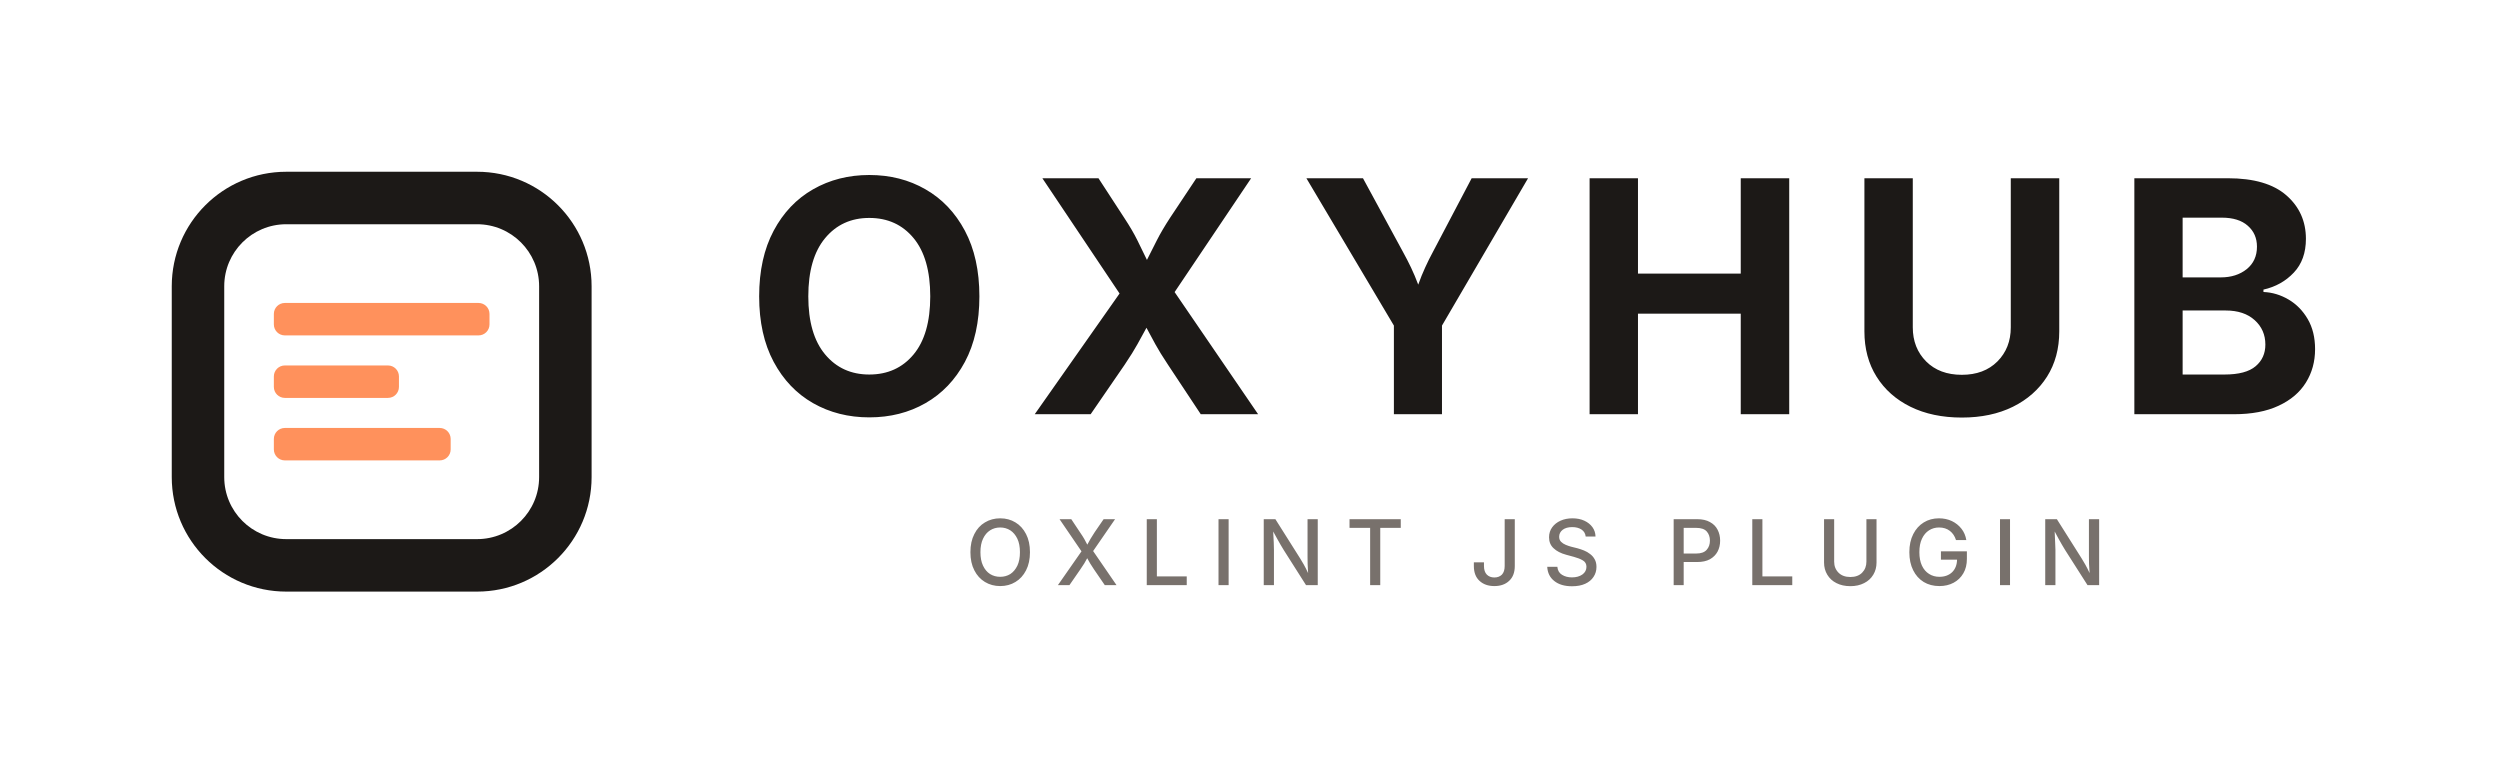
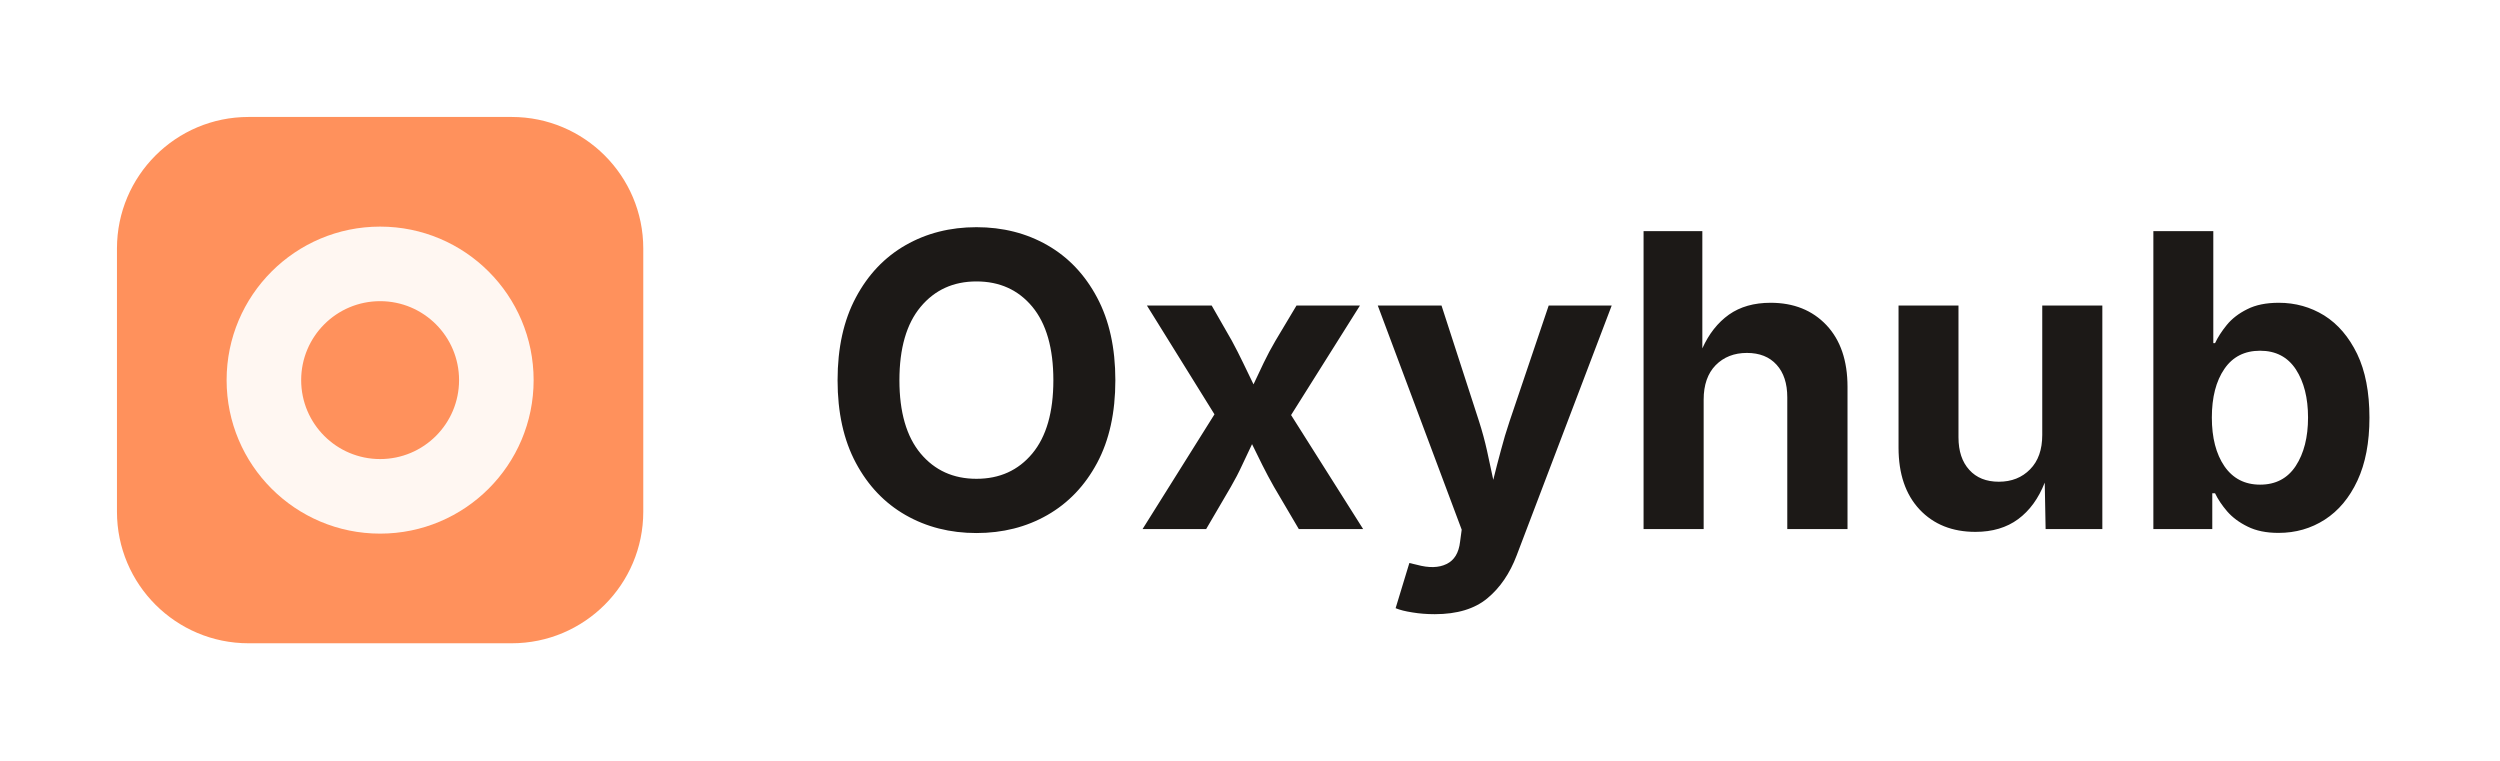
- <svg xmlns="http://www.w3.org/2000/svg" width="262" height="80" viewBox="0 0 262 80" role="img" aria-label="Oxyhub">
-   <path fill-rule="evenodd" d="M30 18h20a12 12 0 0 1 12 12v20a12 12 0 0 1 -12 12h-20a12 12 0 0 1 -12 -12v-20a12 12 0 0 1 12 -12zM30 23.5h20a6.5 6.5 0 0 1 6.5 6.5v20a6.5 6.5 0 0 1 -6.5 6.5h-20a6.5 6.5 0 0 1 -6.5 -6.5v-20a6.5 6.5 0 0 1 6.5 -6.5z" fill="#1C1917" />
-   <path d="M29.85 31.75h20.3a1.15 1.15 0 0 1 1.15 1.15v1.1a1.15 1.15 0 0 1 -1.15 1.15h-20.3a1.15 1.15 0 0 1 -1.15 -1.15v-1.1a1.15 1.15 0 0 1 1.15 -1.15z" fill="#FF915C" />
-   <path d="M29.85 38.3h10.81a1.15 1.15 0 0 1 1.15 1.15v1.1a1.15 1.15 0 0 1 -1.15 1.15h-10.81a1.15 1.15 0 0 1 -1.15 -1.15v-1.1a1.15 1.15 0 0 1 1.15 -1.15z" fill="#FF915C" />
-   <path d="M29.85 44.85h16.23a1.15 1.15 0 0 1 1.15 1.15v1.1a1.15 1.15 0 0 1 -1.15 1.15h-16.23a1.15 1.15 0 0 1 -1.15 -1.15v-1.1a1.15 1.15 0 0 1 1.15 -1.15z" fill="#FF915C" />
-   <path d="M91.1 43.74Q87.83 43.74 85.21 42.25Q82.6 40.76 81.08 37.92Q79.56 35.08 79.56 31.06Q79.56 27.03 81.08 24.18Q82.6 21.33 85.21 19.84Q87.83 18.34 91.1 18.34Q94.39 18.34 96.99 19.84Q99.6 21.33 101.12 24.18Q102.64 27.03 102.64 31.06Q102.64 35.09 101.12 37.93Q99.6 40.76 96.99 42.25Q94.39 43.74 91.1 43.74ZM91.1 39.25Q93.99 39.25 95.74 37.15Q97.49 35.05 97.49 31.06Q97.49 27.06 95.74 24.95Q93.99 22.84 91.1 22.84Q88.23 22.84 86.47 24.96Q84.71 27.08 84.71 31.06Q84.71 35.03 86.47 37.14Q88.23 39.25 91.1 39.25Z M108.44 43.41 117.33 30.76 109.24 18.68H115.12L117.82 22.83Q118.69 24.15 119.2 25.19Q119.72 26.23 120.2 27.24Q120.7 26.25 121.23 25.2Q121.76 24.15 122.62 22.83L125.38 18.68H131.12L123.1 30.61L131.85 43.41H125.84L122.41 38.23Q121.54 36.92 121.09 36.09Q120.63 35.26 120.15 34.35Q119.67 35.24 119.2 36.08Q118.74 36.92 117.86 38.23L114.3 43.41Z M146.08 43.41V34.12L136.91 18.68H142.84L147.02 26.38Q147.49 27.23 147.88 28.05Q148.27 28.87 148.63 29.83Q148.98 28.85 149.36 28.03Q149.73 27.21 150.18 26.38L154.23 18.68H160.14L151.12 34.12V43.41Z M166.59 43.41V18.68H171.66V28.67H182.43V18.68H187.51V43.41H182.43V32.87H171.66V43.41Z M205.6 43.76Q202.52 43.76 200.22 42.63Q197.93 41.5 196.66 39.47Q195.39 37.44 195.39 34.73V18.68H200.46V34.31Q200.46 36.47 201.86 37.88Q203.26 39.28 205.6 39.28Q207.93 39.28 209.33 37.88Q210.73 36.47 210.73 34.31V18.68H215.81V34.73Q215.81 37.44 214.53 39.47Q213.24 41.5 210.95 42.63Q208.66 43.76 205.6 43.76Z M223.68 43.41V18.68H233.49Q237.56 18.68 239.61 20.47Q241.66 22.26 241.66 25.03Q241.66 27.23 240.39 28.57Q239.12 29.92 237.21 30.35V30.6Q238.6 30.66 239.84 31.39Q241.08 32.12 241.85 33.44Q242.62 34.76 242.62 36.59Q242.62 38.55 241.66 40.09Q240.7 41.64 238.8 42.52Q236.91 43.41 234.12 43.41ZM228.74 39.25H233.13Q235.37 39.25 236.39 38.38Q237.41 37.52 237.41 36.11Q237.41 34.56 236.29 33.55Q235.17 32.54 233.26 32.54H228.74ZM228.74 29.07H232.74Q234.37 29.07 235.45 28.21Q236.53 27.34 236.53 25.85Q236.53 24.5 235.57 23.66Q234.62 22.81 232.84 22.81H228.74Z" fill="#1C1917" />
-   <path d="M104.82 61.42Q103.93 61.42 103.22 60.99Q102.51 60.56 102.11 59.77Q101.7 58.98 101.7 57.87Q101.7 56.76 102.11 55.97Q102.51 55.17 103.22 54.75Q103.93 54.32 104.82 54.32Q105.72 54.32 106.42 54.75Q107.12 55.17 107.53 55.97Q107.94 56.76 107.94 57.87Q107.94 58.98 107.53 59.77Q107.12 60.57 106.42 60.99Q105.72 61.42 104.82 61.42ZM104.82 60.45Q105.41 60.45 105.88 60.16Q106.34 59.86 106.62 59.28Q106.89 58.71 106.89 57.87Q106.89 57.03 106.62 56.46Q106.34 55.88 105.88 55.58Q105.41 55.28 104.82 55.28Q104.23 55.28 103.76 55.58Q103.29 55.88 103.02 56.46Q102.75 57.03 102.75 57.87Q102.75 58.71 103.02 59.28Q103.29 59.86 103.76 60.16Q104.23 60.45 104.82 60.45Z M110.87 61.32 113.34 57.78 111.04 54.41H112.27L113.18 55.78Q113.47 56.2 113.63 56.48Q113.78 56.75 113.95 57.08Q114.12 56.76 114.28 56.48Q114.44 56.2 114.72 55.78L115.66 54.41H116.86L114.56 57.75L117.01 61.32H115.78L114.65 59.67Q114.4 59.3 114.25 59.05Q114.1 58.81 113.94 58.5Q113.78 58.8 113.63 59.05Q113.48 59.3 113.22 59.67L112.08 61.32Z M120.18 61.32V54.41H121.24V60.41H124.37V61.32Z M128.76 54.41V61.32H127.7V54.41Z M132.44 61.32V54.41H133.66L136.26 58.53Q136.43 58.79 136.64 59.17Q136.86 59.56 137.09 60.06Q137.06 59.56 137.04 59.1Q137.03 58.64 137.03 58.35V54.41H138.1V61.32H136.87L134.54 57.65Q134.37 57.37 134.21 57.1Q134.06 56.83 133.87 56.5Q133.69 56.16 133.43 55.7Q133.47 56.35 133.49 56.86Q133.51 57.37 133.51 57.64V61.32Z M141.43 55.32V54.41H146.8V55.32H144.65V61.32H143.59V55.32Z M156.61 61.42Q155.64 61.42 155.05 60.87Q154.46 60.33 154.46 59.32V58.93H155.52V59.32Q155.52 59.91 155.82 60.22Q156.12 60.52 156.61 60.52Q157.1 60.52 157.4 60.22Q157.69 59.91 157.69 59.32V54.41H158.75V59.31Q158.75 60.33 158.16 60.87Q157.58 61.42 156.61 61.42Z M164.75 61.44Q163.58 61.44 162.89 60.89Q162.2 60.35 162.15 59.4H163.21Q163.26 59.97 163.7 60.24Q164.14 60.51 164.74 60.51Q165.4 60.51 165.83 60.21Q166.26 59.9 166.26 59.4Q166.26 58.95 165.88 58.73Q165.51 58.51 164.95 58.36L164.14 58.14Q163.29 57.91 162.82 57.46Q162.34 57.02 162.34 56.31Q162.34 55.71 162.67 55.26Q162.99 54.82 163.54 54.57Q164.1 54.32 164.79 54.32Q165.5 54.32 166.04 54.57Q166.58 54.82 166.89 55.25Q167.2 55.68 167.21 56.23H166.18Q166.13 55.76 165.75 55.5Q165.36 55.24 164.77 55.24Q164.14 55.24 163.77 55.52Q163.4 55.81 163.4 56.25Q163.4 56.58 163.6 56.78Q163.8 56.98 164.09 57.1Q164.38 57.22 164.64 57.29L165.32 57.46Q165.65 57.55 166 57.69Q166.35 57.83 166.64 58.06Q166.94 58.28 167.12 58.61Q167.31 58.94 167.31 59.41Q167.31 60 167 60.46Q166.7 60.92 166.13 61.18Q165.56 61.44 164.75 61.44Z M175.4 61.32V54.41H177.87Q178.67 54.41 179.2 54.71Q179.74 55 180 55.51Q180.27 56.02 180.27 56.66Q180.27 57.3 180 57.81Q179.73 58.31 179.2 58.61Q178.67 58.9 177.86 58.9H176.45V61.32ZM176.45 58.01H177.76Q178.52 58.01 178.86 57.62Q179.2 57.24 179.2 56.66Q179.2 56.07 178.86 55.69Q178.52 55.32 177.75 55.32H176.45Z M183.64 61.32V54.41H184.7V60.41H187.83V61.32Z M193.92 61.43Q193.08 61.43 192.46 61.11Q191.84 60.8 191.5 60.23Q191.16 59.67 191.16 58.95V54.41H192.22V58.86Q192.22 59.56 192.68 60.02Q193.13 60.47 193.92 60.47Q194.7 60.47 195.15 60.02Q195.6 59.56 195.6 58.86V54.41H196.66V58.95Q196.66 59.67 196.32 60.23Q195.98 60.8 195.36 61.11Q194.74 61.43 193.92 61.43Z M203.25 61.42Q202.31 61.42 201.6 60.99Q200.89 60.55 200.5 59.76Q200.1 58.97 200.1 57.87Q200.1 56.77 200.51 55.97Q200.91 55.18 201.61 54.75Q202.31 54.32 203.2 54.32Q203.95 54.32 204.56 54.61Q205.16 54.9 205.56 55.41Q205.96 55.92 206.07 56.6H204.99Q204.8 55.99 204.35 55.64Q203.89 55.28 203.21 55.28Q202.63 55.28 202.16 55.58Q201.69 55.88 201.42 56.46Q201.15 57.03 201.15 57.87Q201.15 58.7 201.42 59.28Q201.69 59.85 202.17 60.15Q202.64 60.45 203.25 60.45Q204.07 60.45 204.58 59.97Q205.08 59.48 205.1 58.65H203.41V57.78H206.13V58.57Q206.13 59.45 205.76 60.08Q205.39 60.72 204.74 61.07Q204.09 61.42 203.25 61.42Z M210.65 54.41V61.32H209.6V54.41Z M214.34 61.32V54.41H215.56L218.16 58.53Q218.32 58.79 218.54 59.17Q218.76 59.56 218.99 60.06Q218.95 59.56 218.93 59.1Q218.92 58.64 218.92 58.35V54.41H219.99V61.32H218.77L216.43 57.65Q216.26 57.37 216.1 57.1Q215.95 56.83 215.76 56.5Q215.58 56.16 215.33 55.7Q215.36 56.35 215.38 56.86Q215.41 57.37 215.41 57.64V61.32Z" fill="#78716C" />
+ <svg xmlns="http://www.w3.org/2000/svg" width="171" height="52" viewBox="0 0 171 52" role="img" aria-label="Oxyhub">
+   <path d="M17 8h18a9 9 0 0 1 9 9v18a9 9 0 0 1 -9 9h-18a9 9 0 0 1 -9 -9v-18a9 9 0 0 1 9 -9z" fill="#FF915C" />
+   <path fill-rule="evenodd" d="M26 15.5a10.5 10.5 0 1 1 0 21a10.5 10.5 0 1 1 0 -21zM26 20.6a5.4 5.4 0 1 0 0 10.8a5.4 5.4 0 1 0 0 -10.8z" fill="#FFF7F2" />
+   <path d="M66.79 36.46Q64.09 36.46 61.94 35.23Q59.79 34 58.54 31.66Q57.29 29.32 57.29 26.01Q57.29 22.69 58.54 20.35Q59.79 18 61.94 16.77Q64.09 15.54 66.79 15.54Q69.49 15.54 71.64 16.77Q73.79 18 75.04 20.35Q76.29 22.69 76.29 26.01Q76.29 29.34 75.04 31.67Q73.79 34 71.64 35.23Q69.49 36.46 66.79 36.46ZM66.79 32.75Q69.17 32.75 70.61 31.02Q72.05 29.29 72.05 26.01Q72.05 22.72 70.61 20.98Q69.17 19.25 66.79 19.25Q64.42 19.25 62.97 20.99Q61.52 22.73 61.52 26.01Q61.52 29.28 62.97 31.02Q64.42 32.75 66.79 32.75Z M78.15 36.19 83.07 28.34 78.45 20.9H82.88L84.26 23.31Q84.67 24.07 85.03 24.82Q85.39 25.56 85.74 26.29Q86.08 25.56 86.44 24.81Q86.8 24.06 87.24 23.31L88.68 20.9H93.02L88.31 28.39L93.24 36.19H88.84L87.14 33.3Q86.72 32.56 86.35 31.82Q85.98 31.09 85.64 30.38Q85.31 31.09 84.96 31.82Q84.62 32.56 84.19 33.3L82.5 36.19Z M95.46 41.6 96.4 38.51 96.91 38.63Q98.15 38.97 98.94 38.58Q99.74 38.2 99.87 37.05L99.98 36.23L94.24 20.9H98.6L101.17 28.83Q101.49 29.83 101.71 30.82Q101.92 31.81 102.14 32.82Q102.39 31.8 102.66 30.81Q102.92 29.81 103.25 28.83L105.93 20.9H110.24L103.74 37.99Q103.04 39.84 101.74 40.92Q100.43 42.01 98.14 42.01Q97.32 42.01 96.61 41.89Q95.89 41.78 95.46 41.6Z M116.53 27.34V36.19H112.42V15.81H116.44V23.83Q117.11 22.34 118.26 21.52Q119.41 20.71 121.11 20.71Q123.48 20.71 124.93 22.24Q126.37 23.77 126.37 26.46V36.19H122.25V27.18Q122.25 25.75 121.52 24.95Q120.79 24.14 119.49 24.14Q118.18 24.14 117.35 24.98Q116.53 25.82 116.53 27.34Z M135.12 36.38Q132.74 36.38 131.3 34.85Q129.86 33.31 129.86 30.62V20.9H133.96V29.91Q133.96 31.33 134.7 32.14Q135.43 32.95 136.72 32.95Q138.03 32.95 138.86 32.1Q139.69 31.26 139.69 29.75V20.9H143.8V36.19H139.92L139.86 33.01Q139.22 34.64 138.04 35.51Q136.86 36.38 135.12 36.38Z M155.85 36.45Q154.6 36.45 153.74 36.02Q152.88 35.6 152.34 34.98Q151.8 34.35 151.51 33.74H151.32V36.19H147.29V15.81H151.39V23.47H151.51Q151.79 22.87 152.31 22.23Q152.84 21.58 153.71 21.15Q154.57 20.71 155.87 20.71Q157.57 20.71 158.98 21.58Q160.38 22.46 161.23 24.21Q162.07 25.96 162.07 28.57Q162.07 31.11 161.25 32.87Q160.43 34.63 159.02 35.54Q157.61 36.45 155.85 36.45ZM154.59 33.15Q156.19 33.15 157.03 31.87Q157.87 30.58 157.87 28.56Q157.87 26.55 157.04 25.27Q156.2 23.99 154.59 23.99Q153 23.99 152.15 25.23Q151.29 26.48 151.29 28.56Q151.29 30.63 152.15 31.89Q153.02 33.15 154.59 33.15Z" fill="#1C1917" />
</svg>
